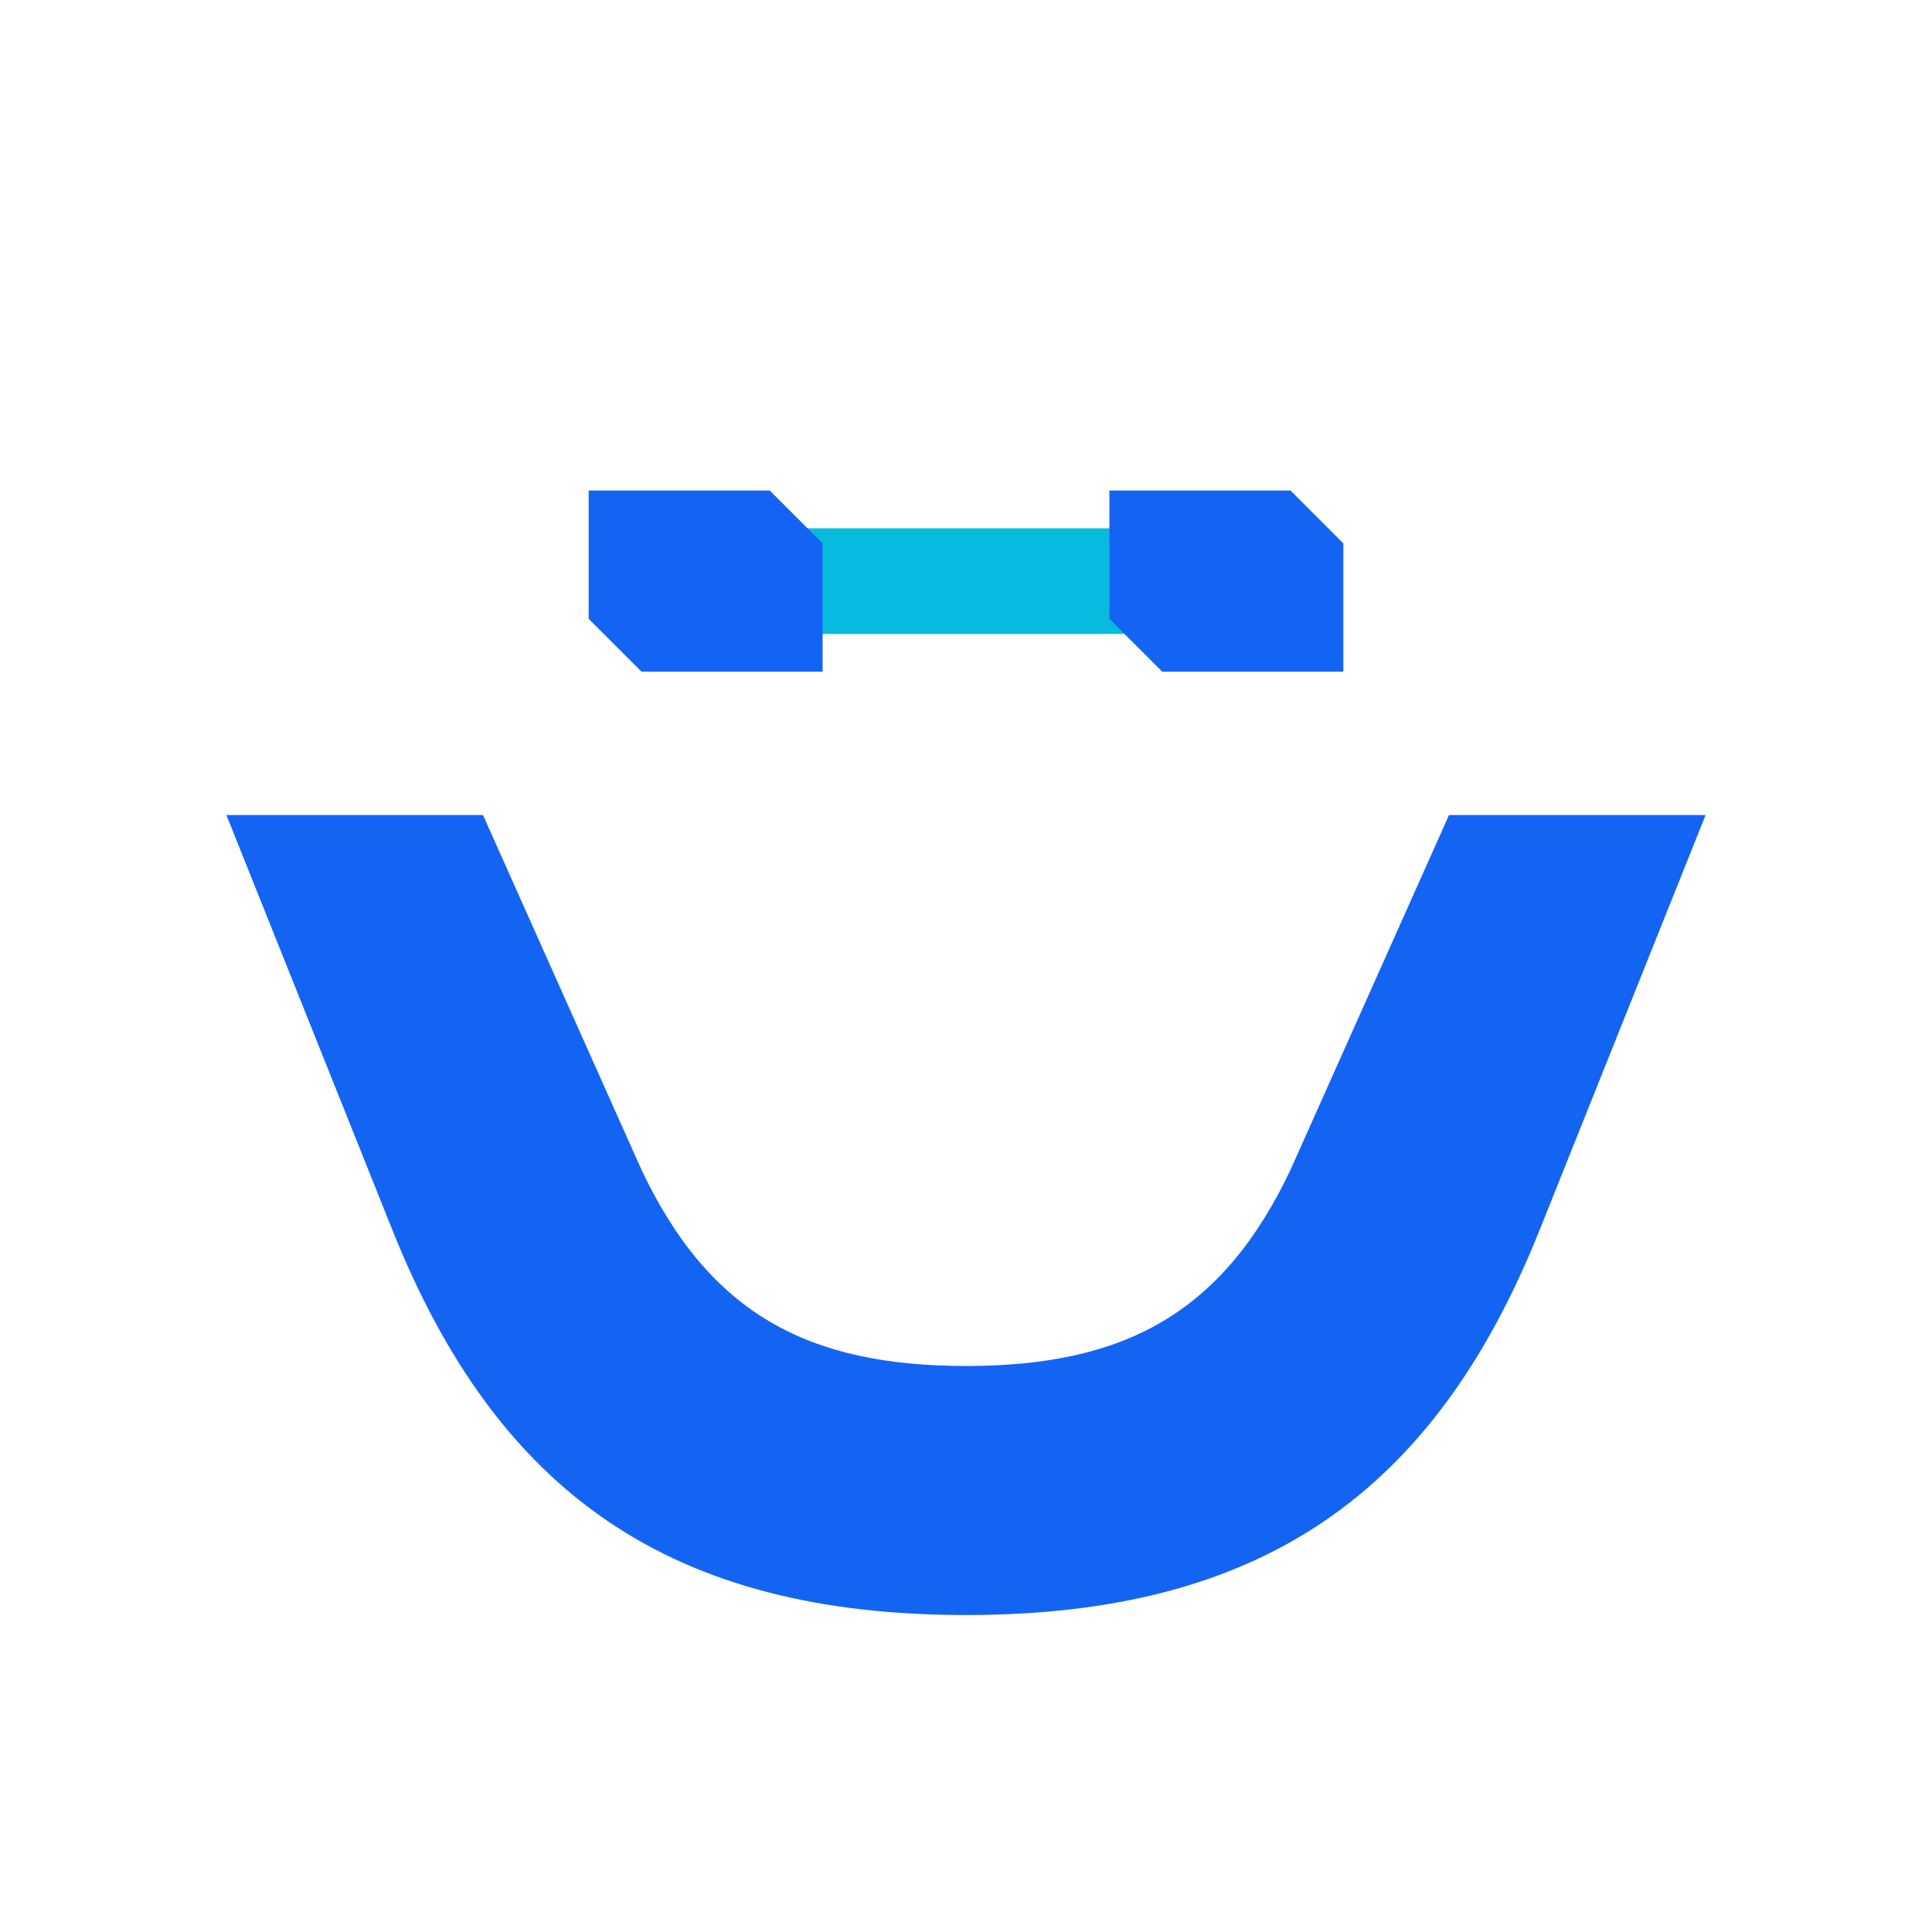
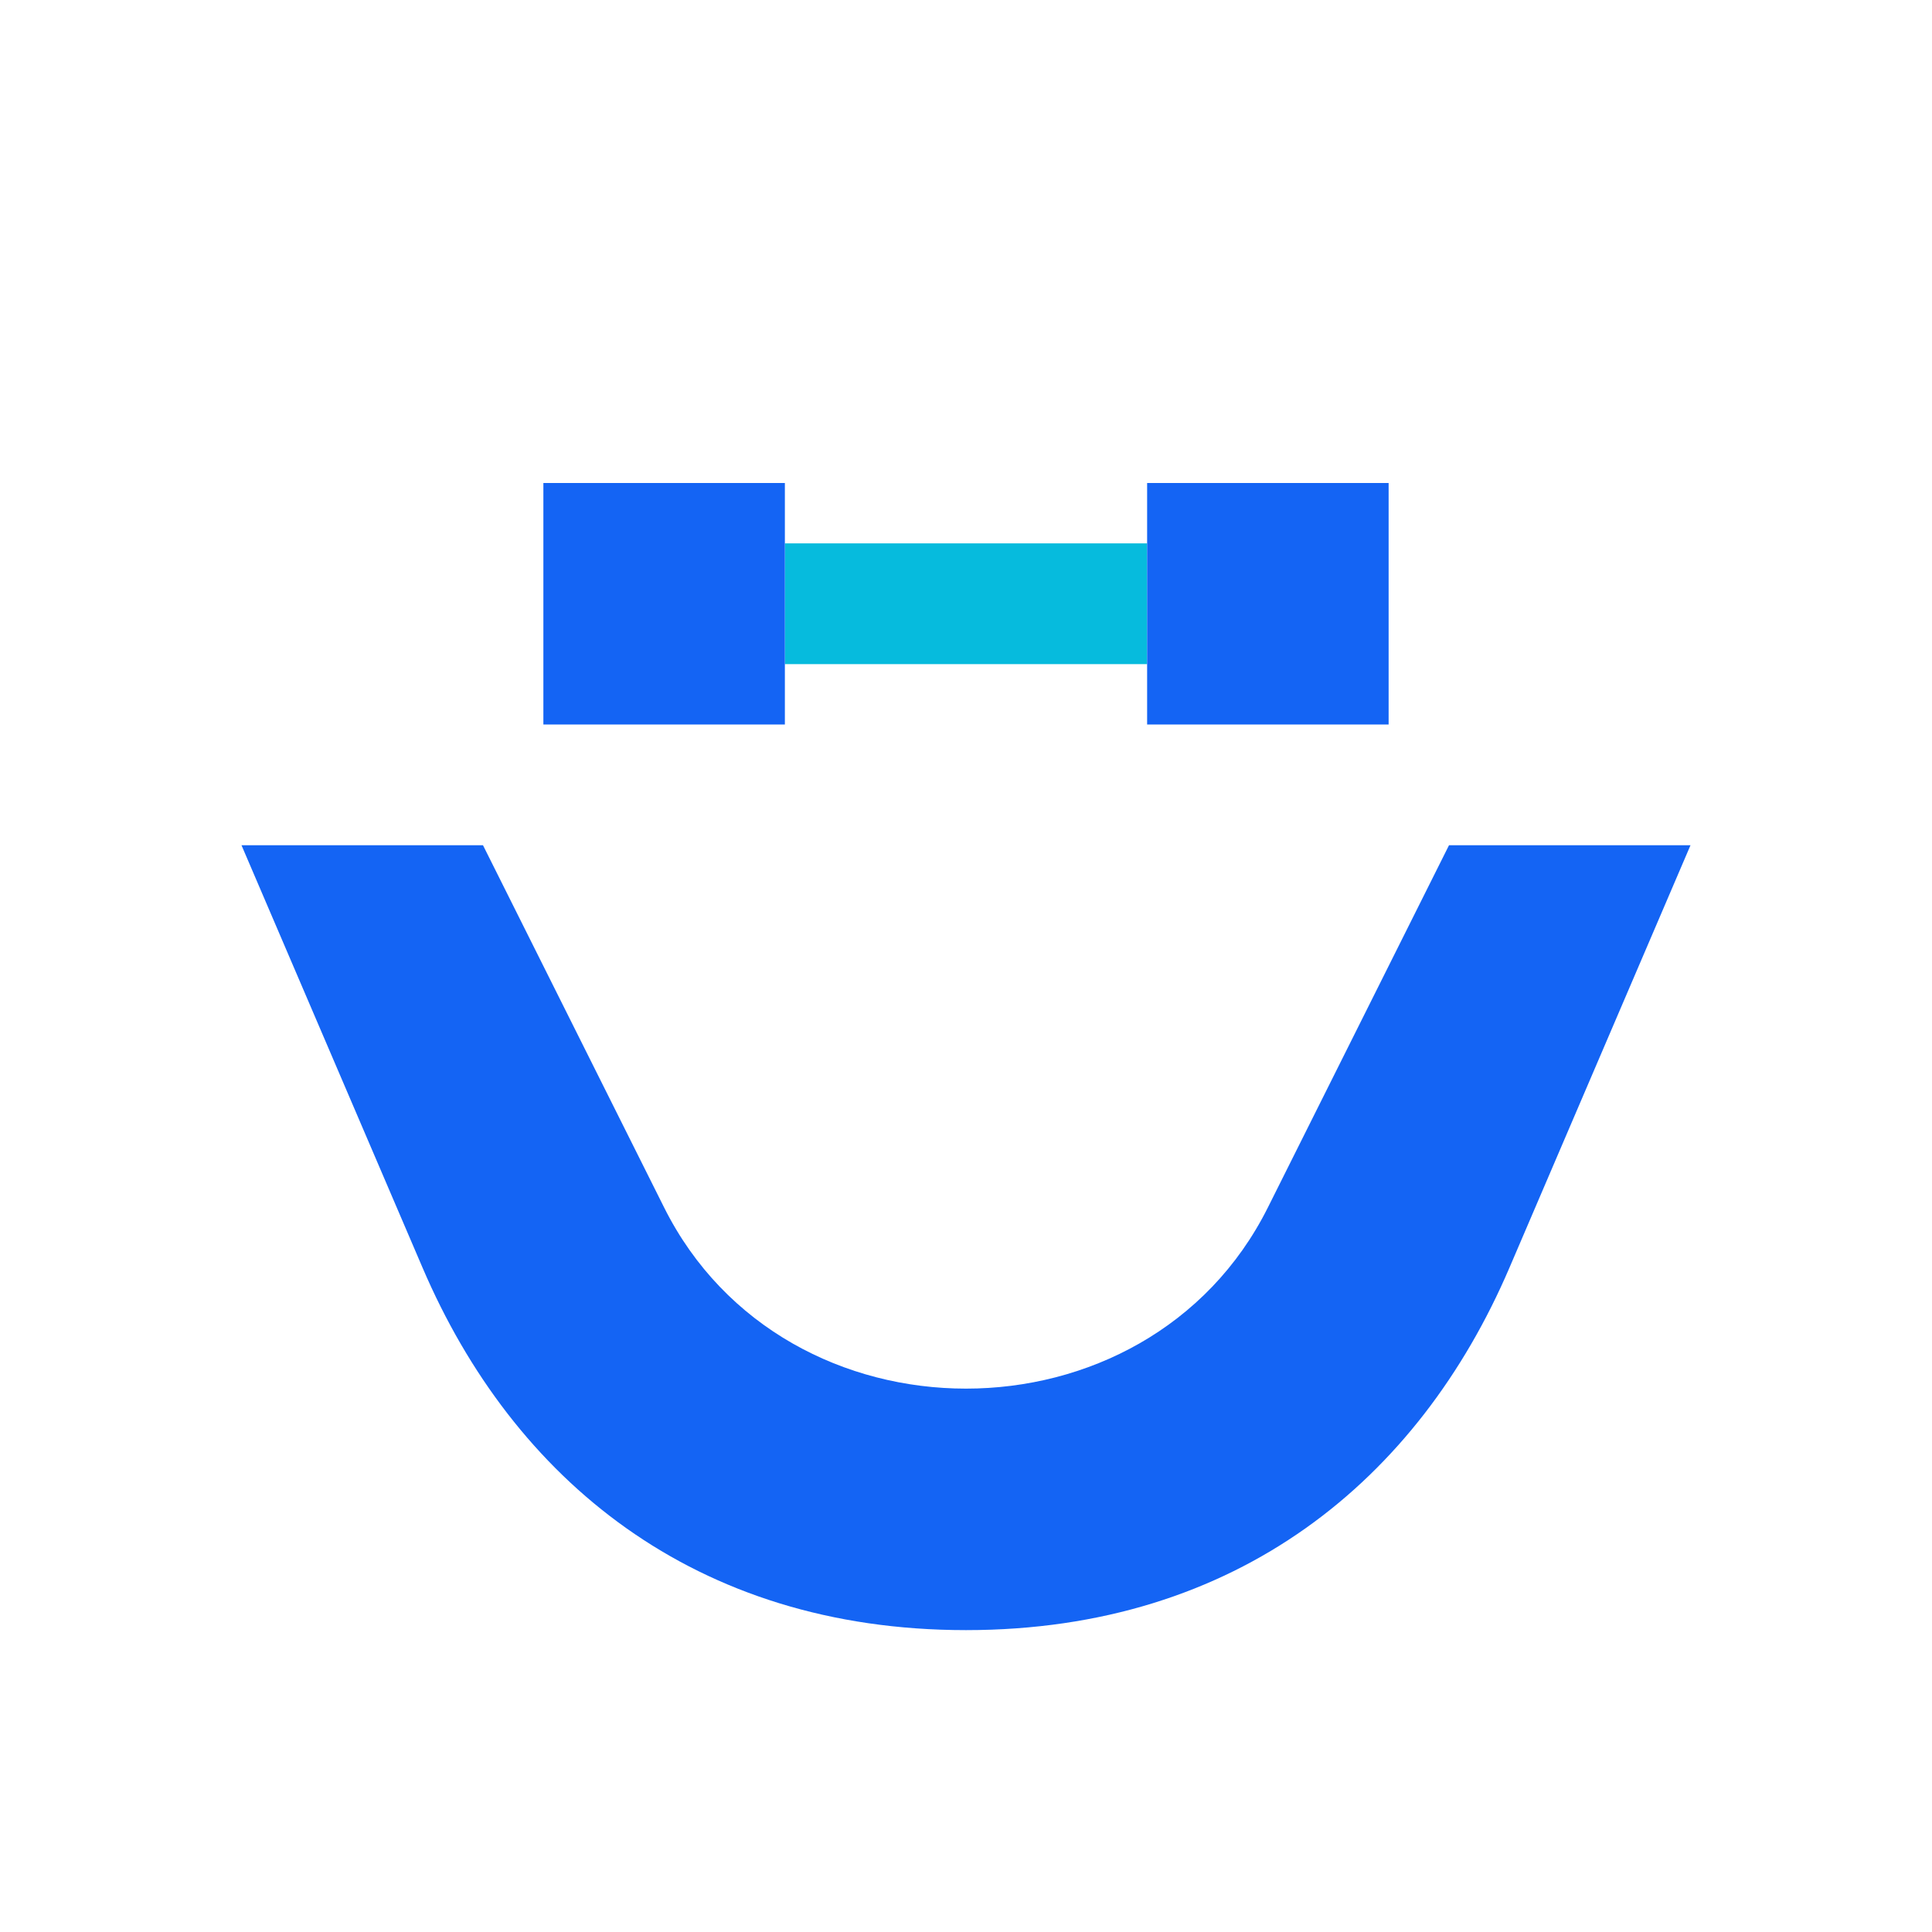
- <svg xmlns="http://www.w3.org/2000/svg" viewBox="0 0 256 256" role="img" aria-label="arknet">
-   <path d="M30 108H64L85 155C94 174 107 181 128 181C149 181 162 174 171 155L192 108H226L204 163C190 198 167 214 128 214C89 214 66 198 52 163Z" fill="#1464F4" />
-   <rect x="93" y="70" width="70" height="14" rx="7" fill="#06BBDD" />
-   <path d="M78 65H102L109 72V89H85L78 82ZM147 65H171L178 72V89H154L147 82Z" fill="#1464F4" />
+ <svg xmlns="http://www.w3.org/2000/svg" viewBox="0 0 256 256" role="img" aria-label="ArkNet">
+   <path d="M32 112H64L88 160C96 176 112 184 128 184C144 184 160 176 168 160L192 112H224L200 168C188 196 164 216 128 216C92 216 68 196 56 168Z" fill="#1464F4" />
+   <path d="M104 72H152V88H104Z" fill="#06BBDD" />
+   <path d="M72 64H104V96H72ZM152 64H184V96H152Z" fill="#1464F4" />
</svg>
